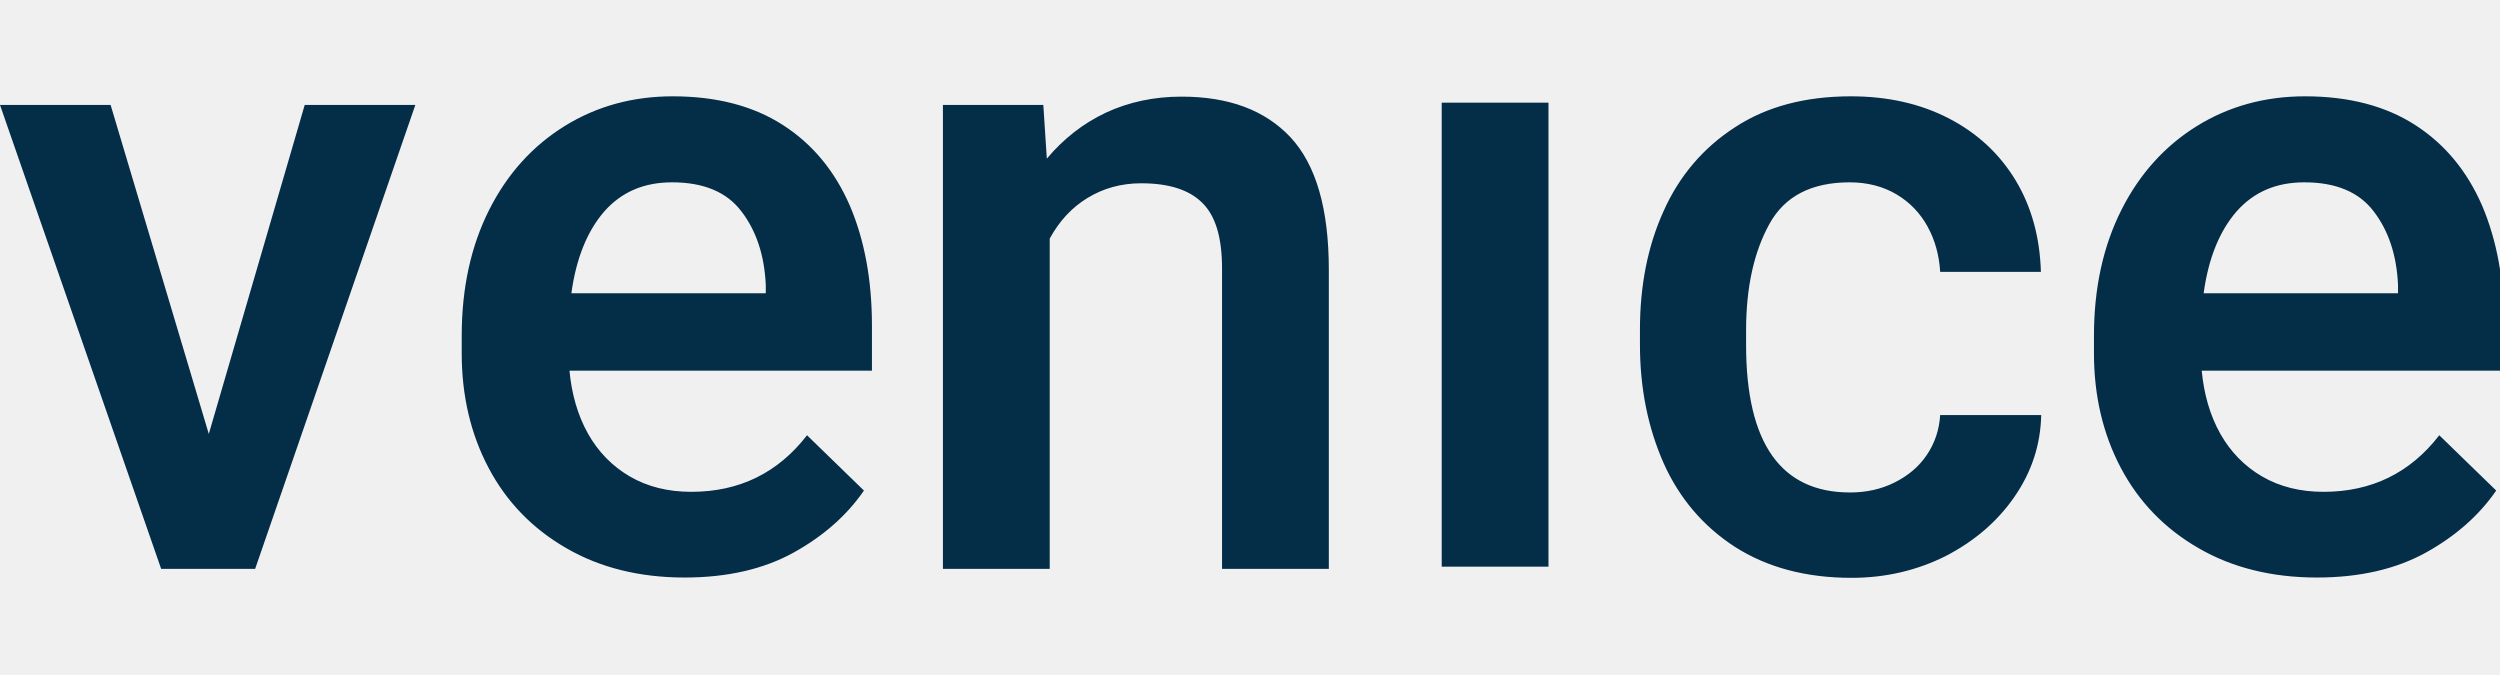
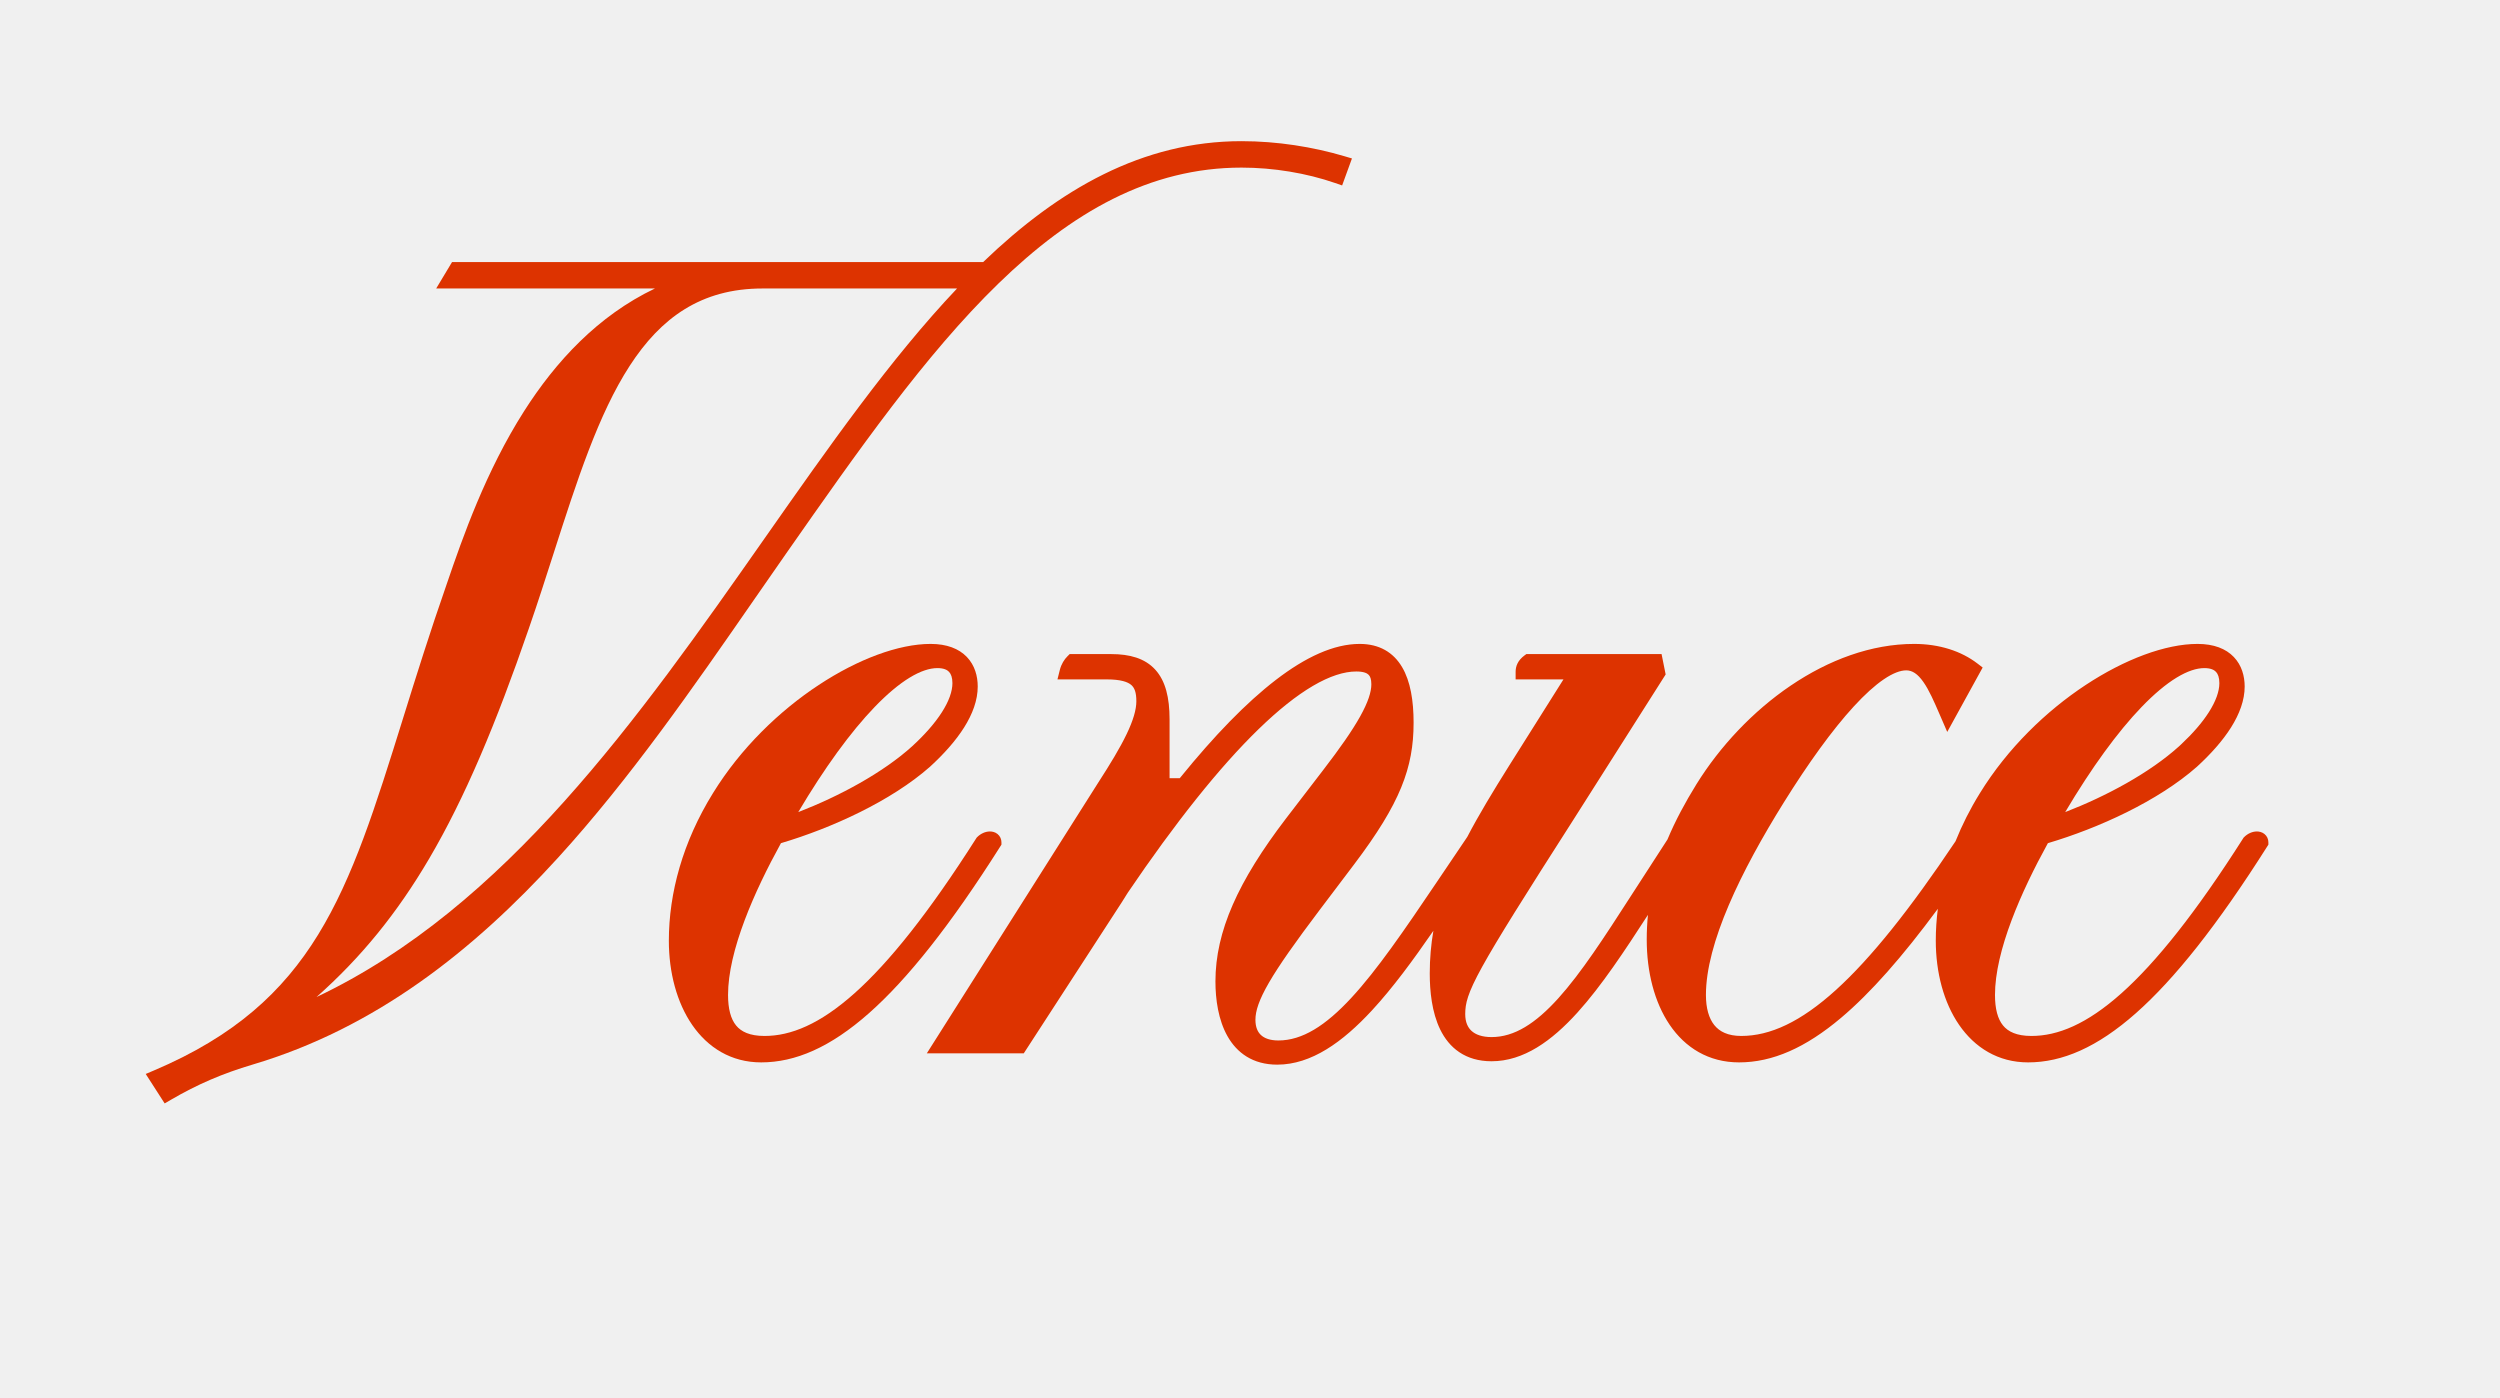
- <svg xmlns="http://www.w3.org/2000/svg" width="89" height="24" viewBox="0 0 89 24" fill="none">
-   <g clip-path="url(#clip0_117_2)">
-     <path fill-rule="evenodd" clip-rule="evenodd" d="M27.876 4.453C26.817 3.77 25.509 3.429 23.949 3.429C22.526 3.429 21.24 3.782 20.102 4.487C18.963 5.193 18.064 6.183 17.415 7.47C16.767 8.756 16.437 10.247 16.437 11.954V12.581C16.437 14.083 16.755 15.449 17.393 16.655C18.03 17.862 18.952 18.818 20.159 19.513C21.354 20.207 22.765 20.56 24.37 20.56C25.884 20.56 27.182 20.264 28.252 19.672C29.322 19.08 30.153 18.34 30.756 17.464L28.73 15.495C27.694 16.838 26.317 17.509 24.609 17.509C23.779 17.509 23.05 17.327 22.424 16.963C21.798 16.599 21.297 16.086 20.933 15.438C20.569 14.789 20.352 14.037 20.273 13.195H31.041V11.59C31.041 9.974 30.779 8.551 30.255 7.322C29.72 6.092 28.935 5.136 27.876 4.453ZM27.262 10.441H20.341C20.512 9.188 20.91 8.221 21.513 7.527C22.128 6.832 22.925 6.491 23.926 6.491C25.042 6.491 25.873 6.832 26.396 7.527C26.92 8.21 27.216 9.086 27.262 10.156V10.441ZM7.433 15.449L3.938 3.736H0L5.737 20.252H9.083L14.786 3.736H10.848L7.433 15.449ZM42.059 3.44C41.08 3.44 40.181 3.634 39.373 4.009C38.553 4.396 37.859 4.943 37.267 5.648L37.142 3.736H33.568V20.252H37.37V8.494C37.711 7.868 38.155 7.39 38.712 7.049C39.27 6.707 39.908 6.525 40.625 6.525C41.604 6.525 42.332 6.753 42.799 7.219C43.277 7.686 43.505 8.46 43.505 9.564V20.252H47.306V9.598C47.306 7.436 46.851 5.865 45.941 4.886C45.03 3.918 43.744 3.44 42.059 3.44ZM55.126 3.656H51.325V20.173H55.126V3.656ZM62.992 7.971C63.538 6.98 64.494 6.491 65.849 6.491C66.486 6.491 67.044 6.639 67.522 6.923C68 7.208 68.364 7.595 68.626 8.073C68.888 8.551 69.036 9.097 69.07 9.678H72.656C72.621 8.46 72.326 7.367 71.757 6.422C71.187 5.478 70.391 4.738 69.377 4.214C68.364 3.691 67.204 3.429 65.894 3.429C64.267 3.429 62.889 3.793 61.762 4.533C60.636 5.261 59.782 6.263 59.224 7.515C58.655 8.767 58.382 10.179 58.382 11.738V12.262C58.382 13.821 58.666 15.221 59.224 16.485C59.782 17.737 60.636 18.738 61.762 19.467C62.901 20.195 64.278 20.571 65.917 20.571C67.124 20.571 68.239 20.309 69.264 19.797C70.277 19.273 71.096 18.579 71.711 17.691C72.326 16.803 72.644 15.836 72.667 14.777H69.07C69.036 15.312 68.877 15.779 68.592 16.2C68.308 16.621 67.921 16.94 67.442 17.179C66.964 17.418 66.429 17.532 65.86 17.532C63.401 17.532 62.161 15.779 62.161 12.285V11.761C62.161 10.213 62.445 8.961 62.992 7.971ZM85.985 4.453C84.926 3.77 83.617 3.429 82.058 3.429C80.635 3.429 79.349 3.782 78.21 4.487C77.072 5.193 76.173 6.183 75.524 7.47C74.875 8.756 74.545 10.247 74.545 11.954V12.581C74.545 14.083 74.864 15.449 75.501 16.655C76.139 17.862 77.061 18.818 78.267 19.513C79.462 20.207 80.874 20.56 82.479 20.56C83.993 20.56 85.29 20.264 86.361 19.672C87.43 19.08 88.261 18.34 88.865 17.464L86.838 15.495C85.803 16.838 84.425 17.509 82.718 17.509C81.887 17.509 81.159 17.327 80.532 16.963C79.906 16.599 79.406 16.086 79.041 15.438C78.677 14.789 78.461 14.037 78.381 13.195H89.149V11.59C89.149 9.974 88.887 8.551 88.364 7.322C87.829 6.092 87.043 5.136 85.985 4.453ZM85.37 10.441H78.45C78.62 9.188 79.019 8.221 79.622 7.527C80.237 6.832 81.033 6.491 82.035 6.491C83.15 6.491 83.981 6.832 84.505 7.527C85.029 8.21 85.325 9.086 85.37 10.156V10.441Z" fill="#042D48" />
-   </g>
-   <defs>
-     <clipPath id="clip0_117_2">
-       <rect width="89" height="24" fill="white" />
-     </clipPath>
-   </defs>
+ <svg xmlns="http://www.w3.org/2000/svg" width="549" height="307" viewBox="0 0 549 307" fill="none">
+   <path fill-rule="evenodd" clip-rule="evenodd" d="M497.268 183.14C496.732 182.713 496.109 182.589 495.607 182.589C494.612 182.589 493.582 183.057 492.822 183.82L492.689 183.949L492.595 184.103C482.206 200.427 473.494 211.32 465.877 218.117C458.272 224.904 451.89 227.496 446.112 227.496C442.848 227.496 440.976 226.553 439.864 225.191C438.696 223.761 438.099 221.551 438.099 218.489C438.099 213.692 439.511 208.016 441.745 202.08C443.891 196.377 446.756 190.535 449.717 185.159C460.868 181.854 473.924 175.896 482.442 168.379L482.455 168.369L482.467 168.358C485.51 165.566 488.102 162.663 489.943 159.738C491.78 156.819 492.93 153.782 492.93 150.758C492.93 148.478 492.286 146.095 490.544 144.275C488.788 142.437 486.132 141.404 482.583 141.404C475.554 141.404 466.611 144.75 458.006 150.425C449.361 156.124 440.87 164.293 434.775 174.197C432.626 177.668 430.851 181.198 429.434 184.742C419.419 199.704 410.861 210.432 403.154 217.413C395.423 224.415 388.714 227.495 382.388 227.495C379.438 227.495 377.602 226.533 376.458 225.108C375.263 223.621 374.622 221.382 374.622 218.489C374.622 212.864 376.508 206.097 379.637 198.767C382.755 191.462 387.049 183.726 391.738 176.199C397.047 167.68 402.319 160.334 407.089 155.139C409.475 152.539 411.696 150.523 413.694 149.168C415.717 147.796 417.354 147.21 418.61 147.21C419.938 147.21 421.119 147.977 422.368 149.754C423.629 151.548 424.703 154.011 425.893 156.763L427.613 160.732L435.392 146.588L434.262 145.719C430.704 142.982 425.867 141.404 420.347 141.404C401.457 141.404 382.889 155.55 372.541 172.21L372.539 172.212C370.072 176.198 367.911 180.208 366.178 184.346L358.155 196.746L358.152 196.749C352.3 205.84 347.228 213.652 342.22 219.206C337.201 224.773 332.533 227.743 327.545 227.743C325.465 227.743 324.049 227.197 323.17 226.404C322.314 225.632 321.765 224.443 321.765 222.707C321.765 220.396 322.227 218.211 325.496 212.283C328.783 206.326 334.764 196.827 345.568 179.937L345.571 179.932L365.777 148.109L364.882 143.638H335.179L334.735 143.97C334.077 144.463 333.578 145.025 333.254 145.673C332.927 146.326 332.83 146.966 332.83 147.533V149.195H343.335L331.347 168.234C327.861 173.796 324.764 178.899 322.192 183.825L322.182 183.832L315.326 193.99C308.358 204.317 302.416 213.007 296.752 219.128C291.064 225.274 285.962 228.488 280.729 228.488C278.899 228.488 277.675 228.005 276.923 227.313C276.19 226.641 275.692 225.576 275.692 223.947C275.692 222.032 276.446 219.613 278.663 215.787C280.871 211.976 284.414 206.96 289.747 199.891L297.437 189.72L297.438 189.719C307.477 176.417 310.426 168.626 310.426 158.697C310.426 153.879 309.739 149.613 307.9 146.501C305.978 143.248 302.88 141.404 298.592 141.404C292.89 141.404 286.682 144.313 280.182 149.304C273.649 154.321 266.624 161.594 259.255 170.675L259.08 170.891H256.837V157.953C256.837 153.216 255.953 149.541 253.707 147.067C251.424 144.552 248.069 143.638 244.01 143.638H234.899L234.412 144.124C233.724 144.812 233.063 145.817 232.734 147.129L232.218 149.195H243.018C246.131 149.195 247.662 149.751 248.435 150.427C249.14 151.044 249.543 152.058 249.543 153.983C249.543 155.845 248.862 158.181 247.412 161.203C245.971 164.205 243.848 167.729 241.126 171.936L241.121 171.943L203.527 231.316H224.817L246.404 198.046L247.636 196.075C258.02 180.749 267.741 168.518 276.367 160.138C280.682 155.945 284.685 152.753 288.323 150.618C291.973 148.476 295.151 147.458 297.848 147.458C299.484 147.458 300.21 147.842 300.549 148.181C300.885 148.517 301.148 149.117 301.148 150.262C301.148 151.944 300.444 154.186 298.691 157.329C296.953 160.446 294.283 164.277 290.576 169.096L290.575 169.098L282.388 179.766L282.385 179.769C271.881 193.525 266.91 204.552 266.91 215.512C266.91 219.488 267.543 223.972 269.542 227.523C271.607 231.191 275.111 233.797 280.481 233.797C287.986 233.797 294.87 228.813 301.265 221.9C305.83 216.966 310.316 210.859 314.769 204.403C314.248 207.418 313.974 210.521 313.974 213.775C313.974 217.572 314.408 222.286 316.284 226.107C317.234 228.042 318.579 229.797 320.467 231.065C322.365 232.34 324.711 233.053 327.545 233.053C334.598 233.053 340.78 228.571 346.405 222.355C351.71 216.492 356.796 208.769 361.888 200.906C361.713 202.677 361.622 204.484 361.622 206.332C361.622 213.389 363.286 220.068 366.653 225.035C370.057 230.057 375.197 233.301 381.892 233.301C389.268 233.301 396.535 230.066 404.292 223.521C410.817 218.017 417.777 210.097 425.548 199.573C425.246 201.935 425.098 204.275 425.098 206.581C425.098 213.531 426.832 220.147 430.23 225.077C433.658 230.051 438.791 233.301 445.368 233.301C452.852 233.301 460.546 230.011 469.044 222.495C477.528 214.993 486.93 203.181 497.882 185.885L498.139 185.478V184.996C498.139 184.288 497.852 183.607 497.268 183.14ZM470.289 155.26C473.035 152.41 475.614 150.25 477.97 148.812C480.339 147.368 482.377 146.714 484.072 146.714C485.493 146.714 486.231 147.112 486.639 147.548C487.063 148.006 487.372 148.78 487.372 150.014C487.372 151.805 486.613 153.971 485.059 156.407C483.613 158.671 481.545 161.059 479.004 163.44C478.837 163.598 478.665 163.756 478.494 163.914L478.485 163.92L478.489 163.916C472.091 169.696 462.586 174.831 453.518 178.339C459.301 168.583 465.032 160.723 470.289 155.26Z" fill="#DD3300" />
+   <path fill-rule="evenodd" clip-rule="evenodd" d="M219.919 185.478V184.996C219.919 184.288 219.631 183.607 219.047 183.14C218.514 182.713 217.891 182.589 217.389 182.589C216.392 182.589 215.364 183.057 214.601 183.82L214.472 183.949L214.374 184.103C203.986 200.427 195.275 211.32 187.657 218.117C180.053 224.904 173.67 227.496 167.893 227.496C164.628 227.496 162.756 226.553 161.644 225.191C160.476 223.761 159.879 221.551 159.879 218.489C159.879 213.692 161.291 208.016 163.525 202.08C165.671 196.377 168.536 190.535 171.497 185.159C182.648 181.854 195.703 175.896 204.223 168.379L204.234 168.369L204.246 168.358C207.291 165.566 209.884 162.663 211.725 159.738C213.561 156.819 214.709 153.782 214.709 150.758C214.709 148.478 214.067 146.095 212.326 144.275C210.567 142.437 207.912 141.404 204.364 141.404C197.335 141.404 188.392 144.75 179.786 150.425C171.141 156.125 162.649 164.295 156.553 174.2C149.95 184.868 146.879 196.084 146.879 206.581C146.879 213.531 148.612 220.147 152.01 225.077C155.438 230.051 160.572 233.301 167.148 233.301C174.632 233.301 182.327 230.011 190.827 222.495C199.31 214.993 208.711 203.181 219.662 185.885L219.919 185.478ZM192.07 155.26C194.815 152.41 197.395 150.25 199.752 148.812C202.119 147.368 204.158 146.714 205.852 146.714C207.272 146.714 208.012 147.112 208.418 147.548C208.843 148.006 209.152 148.78 209.152 150.014C209.152 151.805 208.395 153.971 206.839 156.407C205.296 158.822 203.048 161.379 200.269 163.917C193.868 169.697 184.368 174.831 175.298 178.339C181.082 168.583 186.811 160.723 192.07 155.26Z" fill="#DD3300" />
+   <path fill-rule="evenodd" clip-rule="evenodd" d="M165.572 131.717C167.965 128.264 170.342 124.832 172.714 121.441C188.355 99.071 203.181 77.879 219.261 62.259C235.316 46.663 252.437 36.806 272.641 36.806C279.657 36.806 286.916 38.017 293.186 40.188L294.732 40.723L296.888 34.796L295.194 34.294C288.352 32.267 280.502 31 272.641 31C250.918 31 232.561 41.525 215.903 57.547H99.27L95.786 63.352H143.824C131.262 69.353 122.016 79.421 115.091 90.29C106.693 103.468 101.616 117.965 98.144 128.135C94.409 138.819 91.34 148.665 88.52 157.711L88.518 157.72C82.489 177.062 77.628 192.62 69.848 205.273C62.127 217.831 51.498 227.563 33.815 235.071L32 235.841L36.16 242.312L37.535 241.51C43.37 238.106 48.892 235.738 55.49 233.776C82.414 225.768 103.91 208.816 122.559 188.341C138.359 170.994 152.198 151.019 165.572 131.717ZM69.509 218.949C79.268 210.283 87.171 200.603 94.254 188.545C102.095 175.196 108.932 158.933 116.172 137.903L116.172 137.905L116.172 137.902C118.09 132.365 119.865 126.837 121.594 121.45L121.597 121.441C126.708 105.522 131.4 90.951 138.287 80.328C145.095 69.829 153.936 63.352 167.446 63.352H210.168C195.589 78.733 181.961 98.173 167.916 118.211L167.86 118.29C140.295 157.615 111.083 199.208 69.509 218.949Z" fill="#DD3300" />
</svg>
